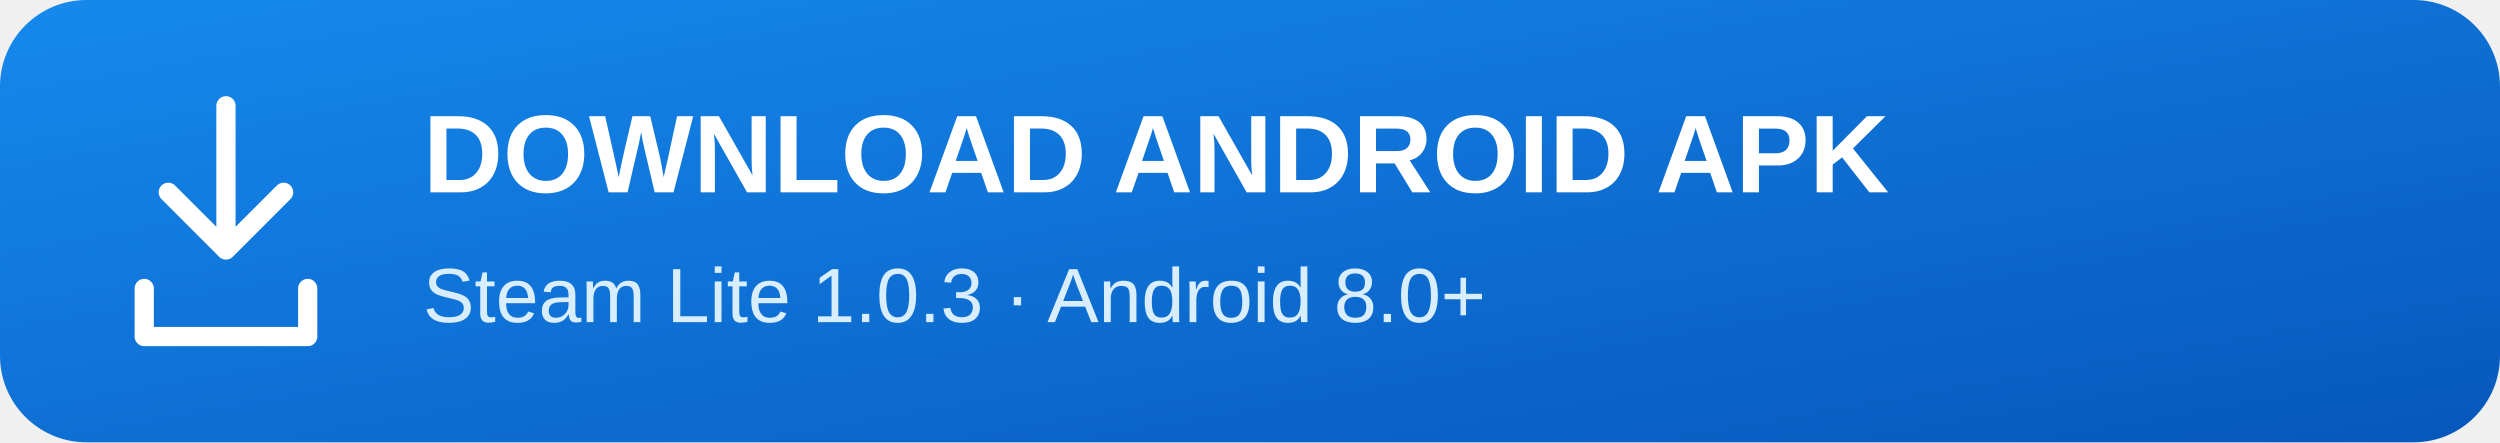
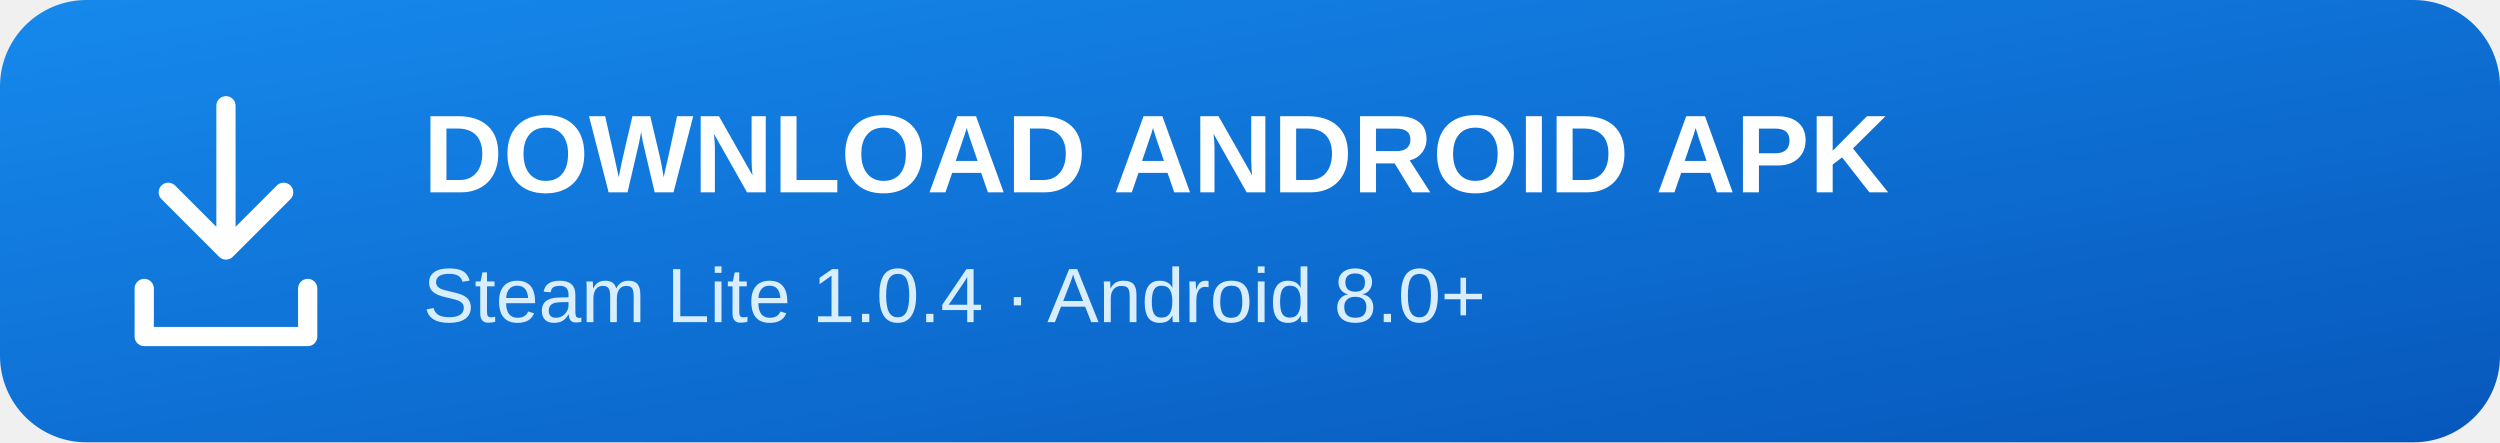
- <svg xmlns="http://www.w3.org/2000/svg" width="520" height="92" viewBox="0 0 520 92" role="img" aria-label="Download Steam Lite 1.0.3 Android APK">
+ <svg xmlns="http://www.w3.org/2000/svg" width="520" height="92" viewBox="0 0 520 92" role="img" aria-label="Download Steam Lite 1.0.4 Android APK">
  <defs>
    <linearGradient id="b" x2="1" y2="1">
      <stop stop-color="#1689ed" />
      <stop offset="1" stop-color="#0757bb" />
    </linearGradient>
  </defs>
  <rect width="520" height="92" rx="18" fill="url(#b)" />
  <path d="M47 22v30m-12-12 12 12 12-12M30 60v10h34V60" fill="none" stroke="white" stroke-width="4" stroke-linecap="round" stroke-linejoin="round" />
  <text x="88" y="40" font-family="Arial,sans-serif" font-size="23" font-weight="700" fill="white">DOWNLOAD ANDROID APK</text>
-   <text x="88" y="67" font-family="Arial,sans-serif" font-size="16" fill="#d8eeff">Steam Lite 1.0.3 · Android 8.0+</text>
+   <text x="88" y="67" font-family="Arial,sans-serif" font-size="16" fill="#d8eeff">Steam Lite 1.0.4 · Android 8.0+</text>
</svg>
